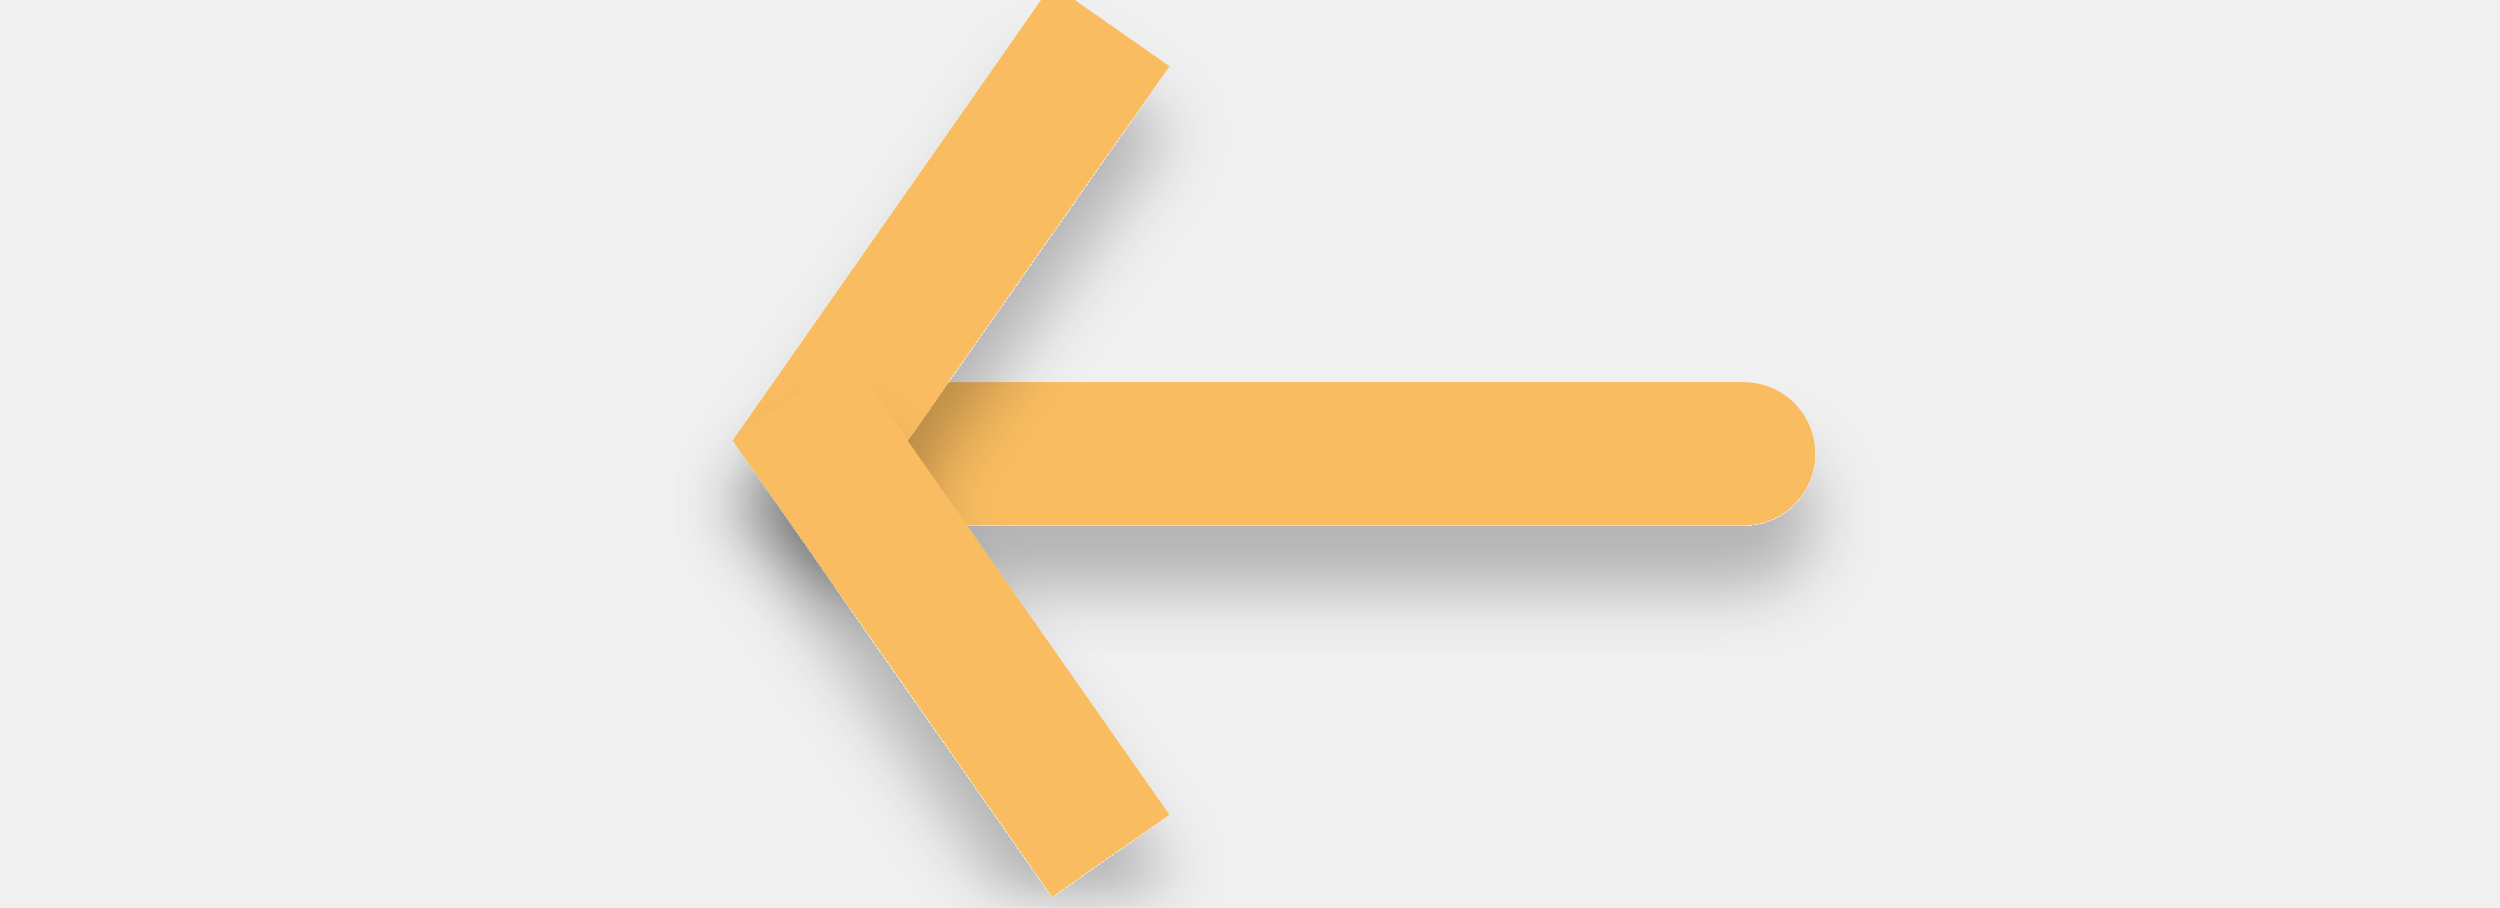
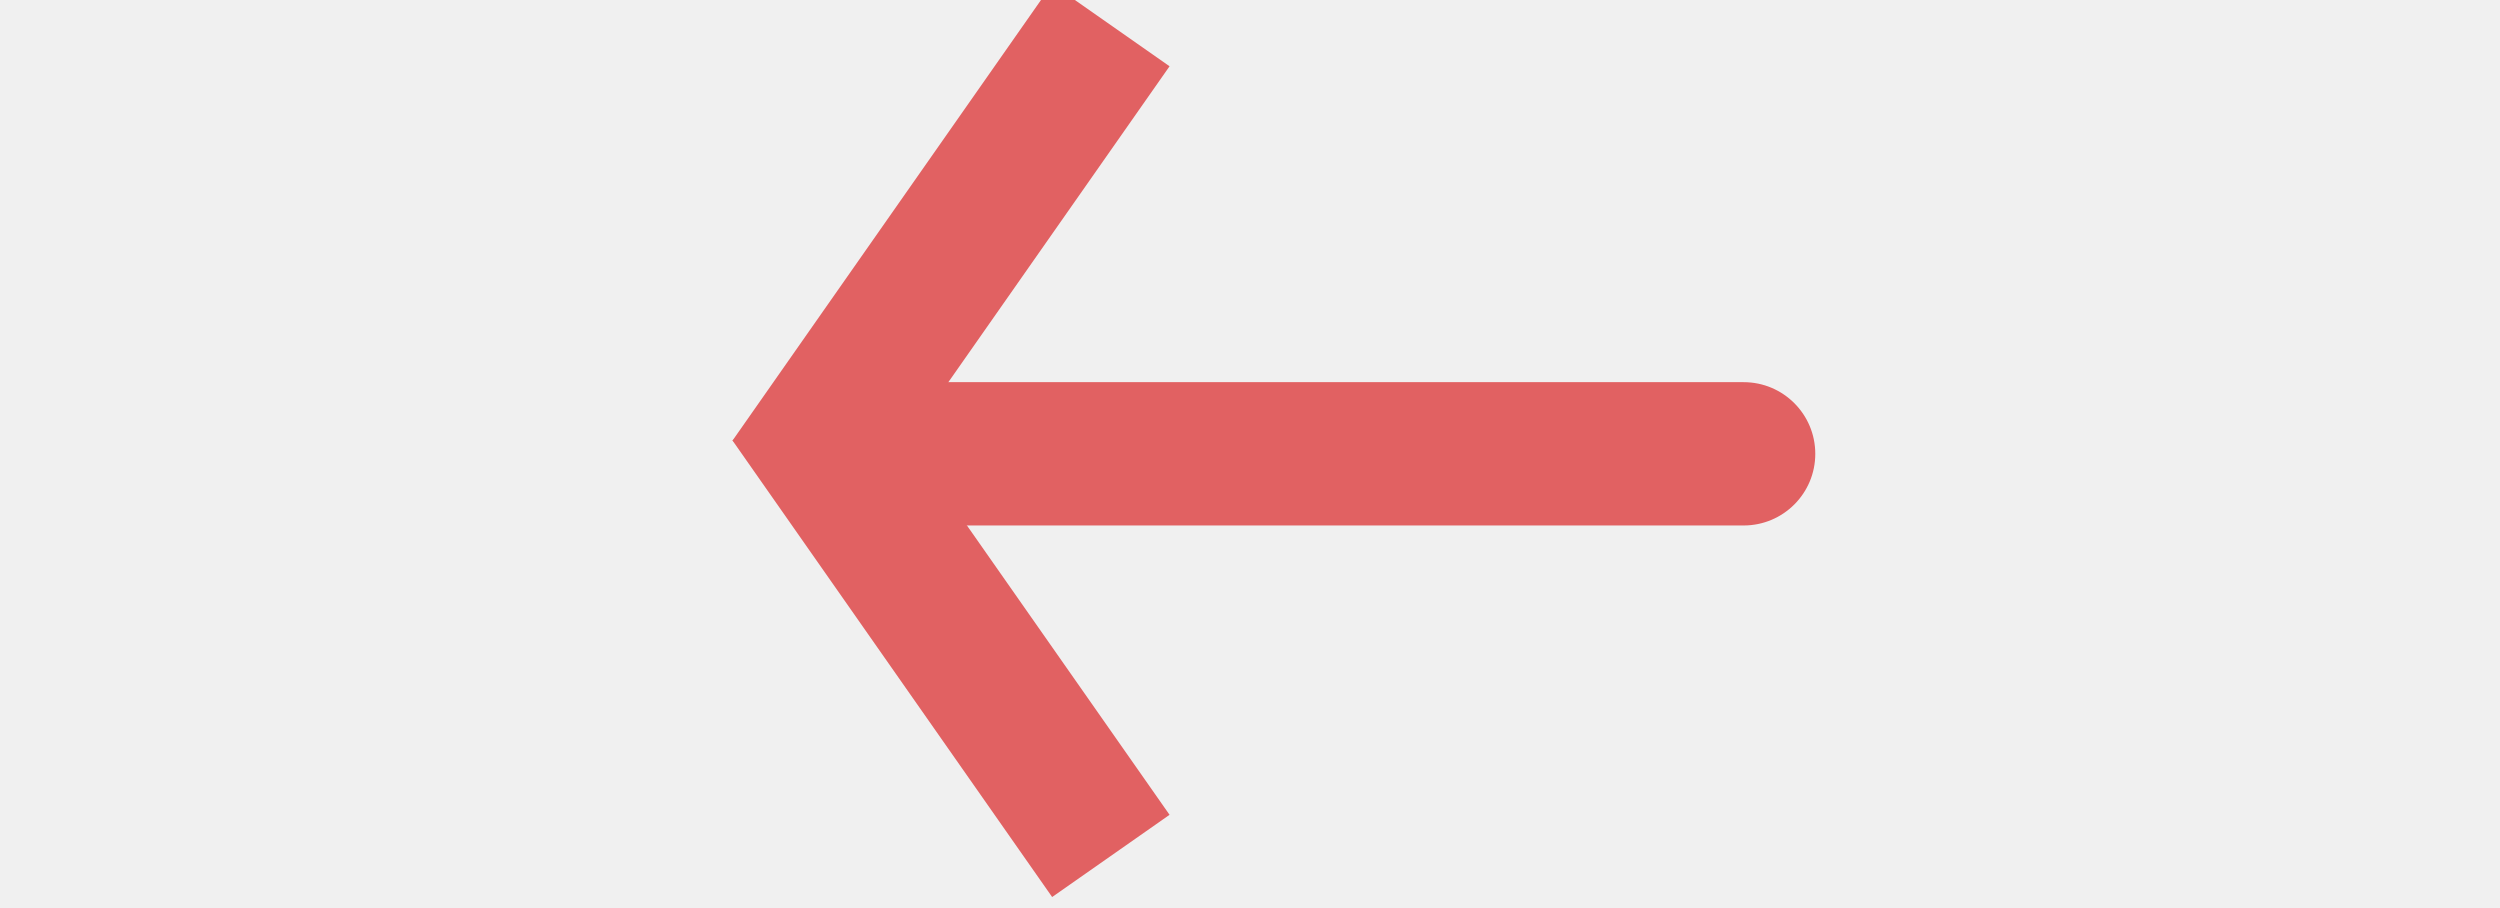
<svg xmlns="http://www.w3.org/2000/svg" width="157" height="57" viewBox="0 0 157 57" fill="none">
  <g clip-path="url(#clip0_91_2)">
-     <g filter="url(#filter0_d_91_2)">
-       <rect x="50" y="33" width="9" height="64" rx="4.5" transform="rotate(-90 50 33)" fill="#F9BC60" />
-     </g>
-     <g filter="url(#filter1_d_91_2)">
-       <path d="M66.075 -1L73.448 4.162L53.372 32.833L46 27.67L66.075 -1Z" fill="#F9BC60" />
-     </g>
-     <g filter="url(#filter2_d_91_2)">
-       <path d="M46 27.662L53.372 22.5L73.448 51.17L66.075 56.333L46 27.662Z" fill="#F9BC60" />
-     </g>
+     <rect x="50" y="33" width="9" height="64" rx="4.5" transform="rotate(-90 50 33)" fill="#E16162" />
+     <path d="M66.075 -1L73.448 4.162L53.372 32.833L46 27.67L66.075 -1Z" fill="#E16162" />
+     <path d="M46 27.662L53.372 22.5L73.448 51.17L66.075 56.333L46 27.662Z" fill="#E16162" />
  </g>
  <defs>
-     <filter id="filter0_d_91_2" x="46" y="24" width="72" height="17" filterUnits="userSpaceOnUse" color-interpolation-filters="sRGB">
-       <feFlood flood-opacity="0" result="BackgroundImageFix" />
-       <feColorMatrix in="SourceAlpha" type="matrix" values="0 0 0 0 0 0 0 0 0 0 0 0 0 0 0 0 0 0 127 0" result="hardAlpha" />
-       <feOffset dy="4" />
-       <feGaussianBlur stdDeviation="2" />
-       <feComposite in2="hardAlpha" operator="out" />
-       <feColorMatrix type="matrix" values="0 0 0 0 0 0 0 0 0 0 0 0 0 0 0 0 0 0 0.25 0" />
-       <feBlend mode="normal" in2="BackgroundImageFix" result="effect1_dropShadow_91_2" />
-       <feBlend mode="normal" in="SourceGraphic" in2="effect1_dropShadow_91_2" result="shape" />
-     </filter>
-     <filter id="filter1_d_91_2" x="42" y="-1" width="35.448" height="41.833" filterUnits="userSpaceOnUse" color-interpolation-filters="sRGB">
-       <feFlood flood-opacity="0" result="BackgroundImageFix" />
-       <feColorMatrix in="SourceAlpha" type="matrix" values="0 0 0 0 0 0 0 0 0 0 0 0 0 0 0 0 0 0 127 0" result="hardAlpha" />
-       <feOffset dy="4" />
-       <feGaussianBlur stdDeviation="2" />
-       <feComposite in2="hardAlpha" operator="out" />
-       <feColorMatrix type="matrix" values="0 0 0 0 0 0 0 0 0 0 0 0 0 0 0 0 0 0 0.25 0" />
-       <feBlend mode="normal" in2="BackgroundImageFix" result="effect1_dropShadow_91_2" />
-       <feBlend mode="normal" in="SourceGraphic" in2="effect1_dropShadow_91_2" result="shape" />
-     </filter>
-     <filter id="filter2_d_91_2" x="42" y="22.5" width="35.448" height="41.833" filterUnits="userSpaceOnUse" color-interpolation-filters="sRGB">
-       <feFlood flood-opacity="0" result="BackgroundImageFix" />
-       <feColorMatrix in="SourceAlpha" type="matrix" values="0 0 0 0 0 0 0 0 0 0 0 0 0 0 0 0 0 0 127 0" result="hardAlpha" />
-       <feOffset dy="4" />
-       <feGaussianBlur stdDeviation="2" />
-       <feComposite in2="hardAlpha" operator="out" />
-       <feColorMatrix type="matrix" values="0 0 0 0 0 0 0 0 0 0 0 0 0 0 0 0 0 0 0.25 0" />
-       <feBlend mode="normal" in2="BackgroundImageFix" result="effect1_dropShadow_91_2" />
-       <feBlend mode="normal" in="SourceGraphic" in2="effect1_dropShadow_91_2" result="shape" />
-     </filter>
    <clipPath id="clip0_91_2">
      <rect width="157" height="57" fill="white" />
    </clipPath>
  </defs>
</svg>
